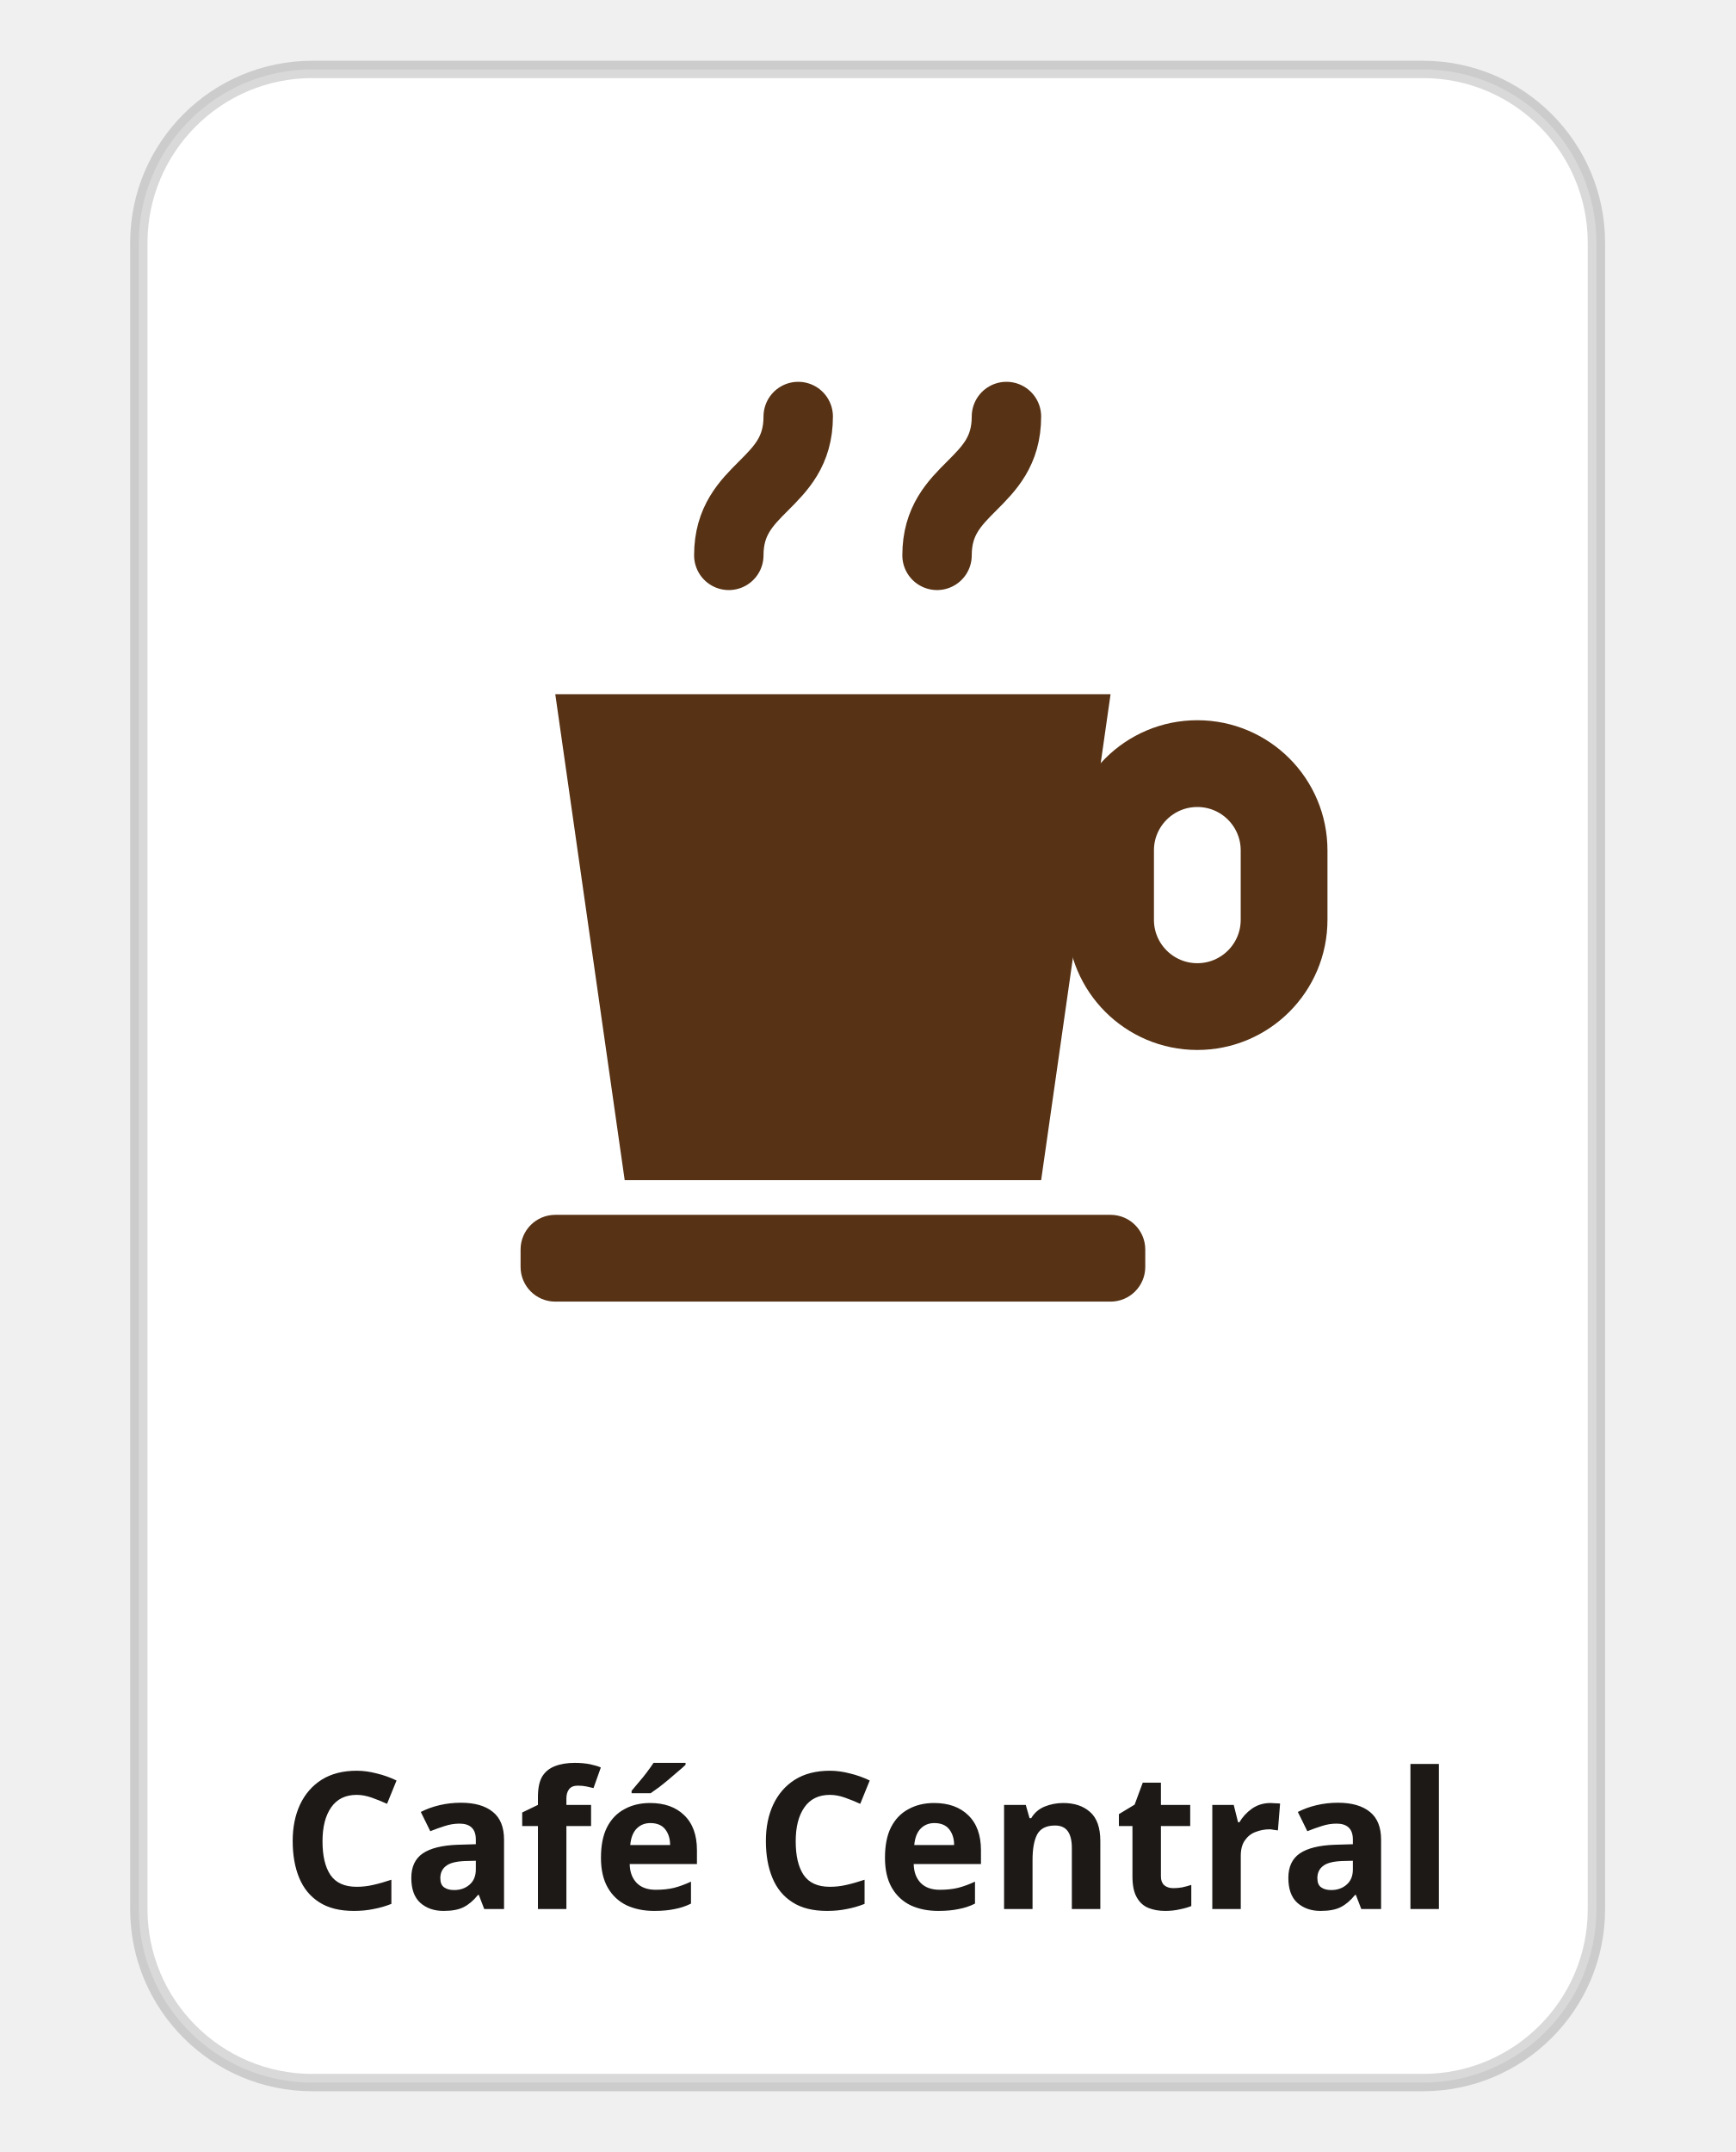
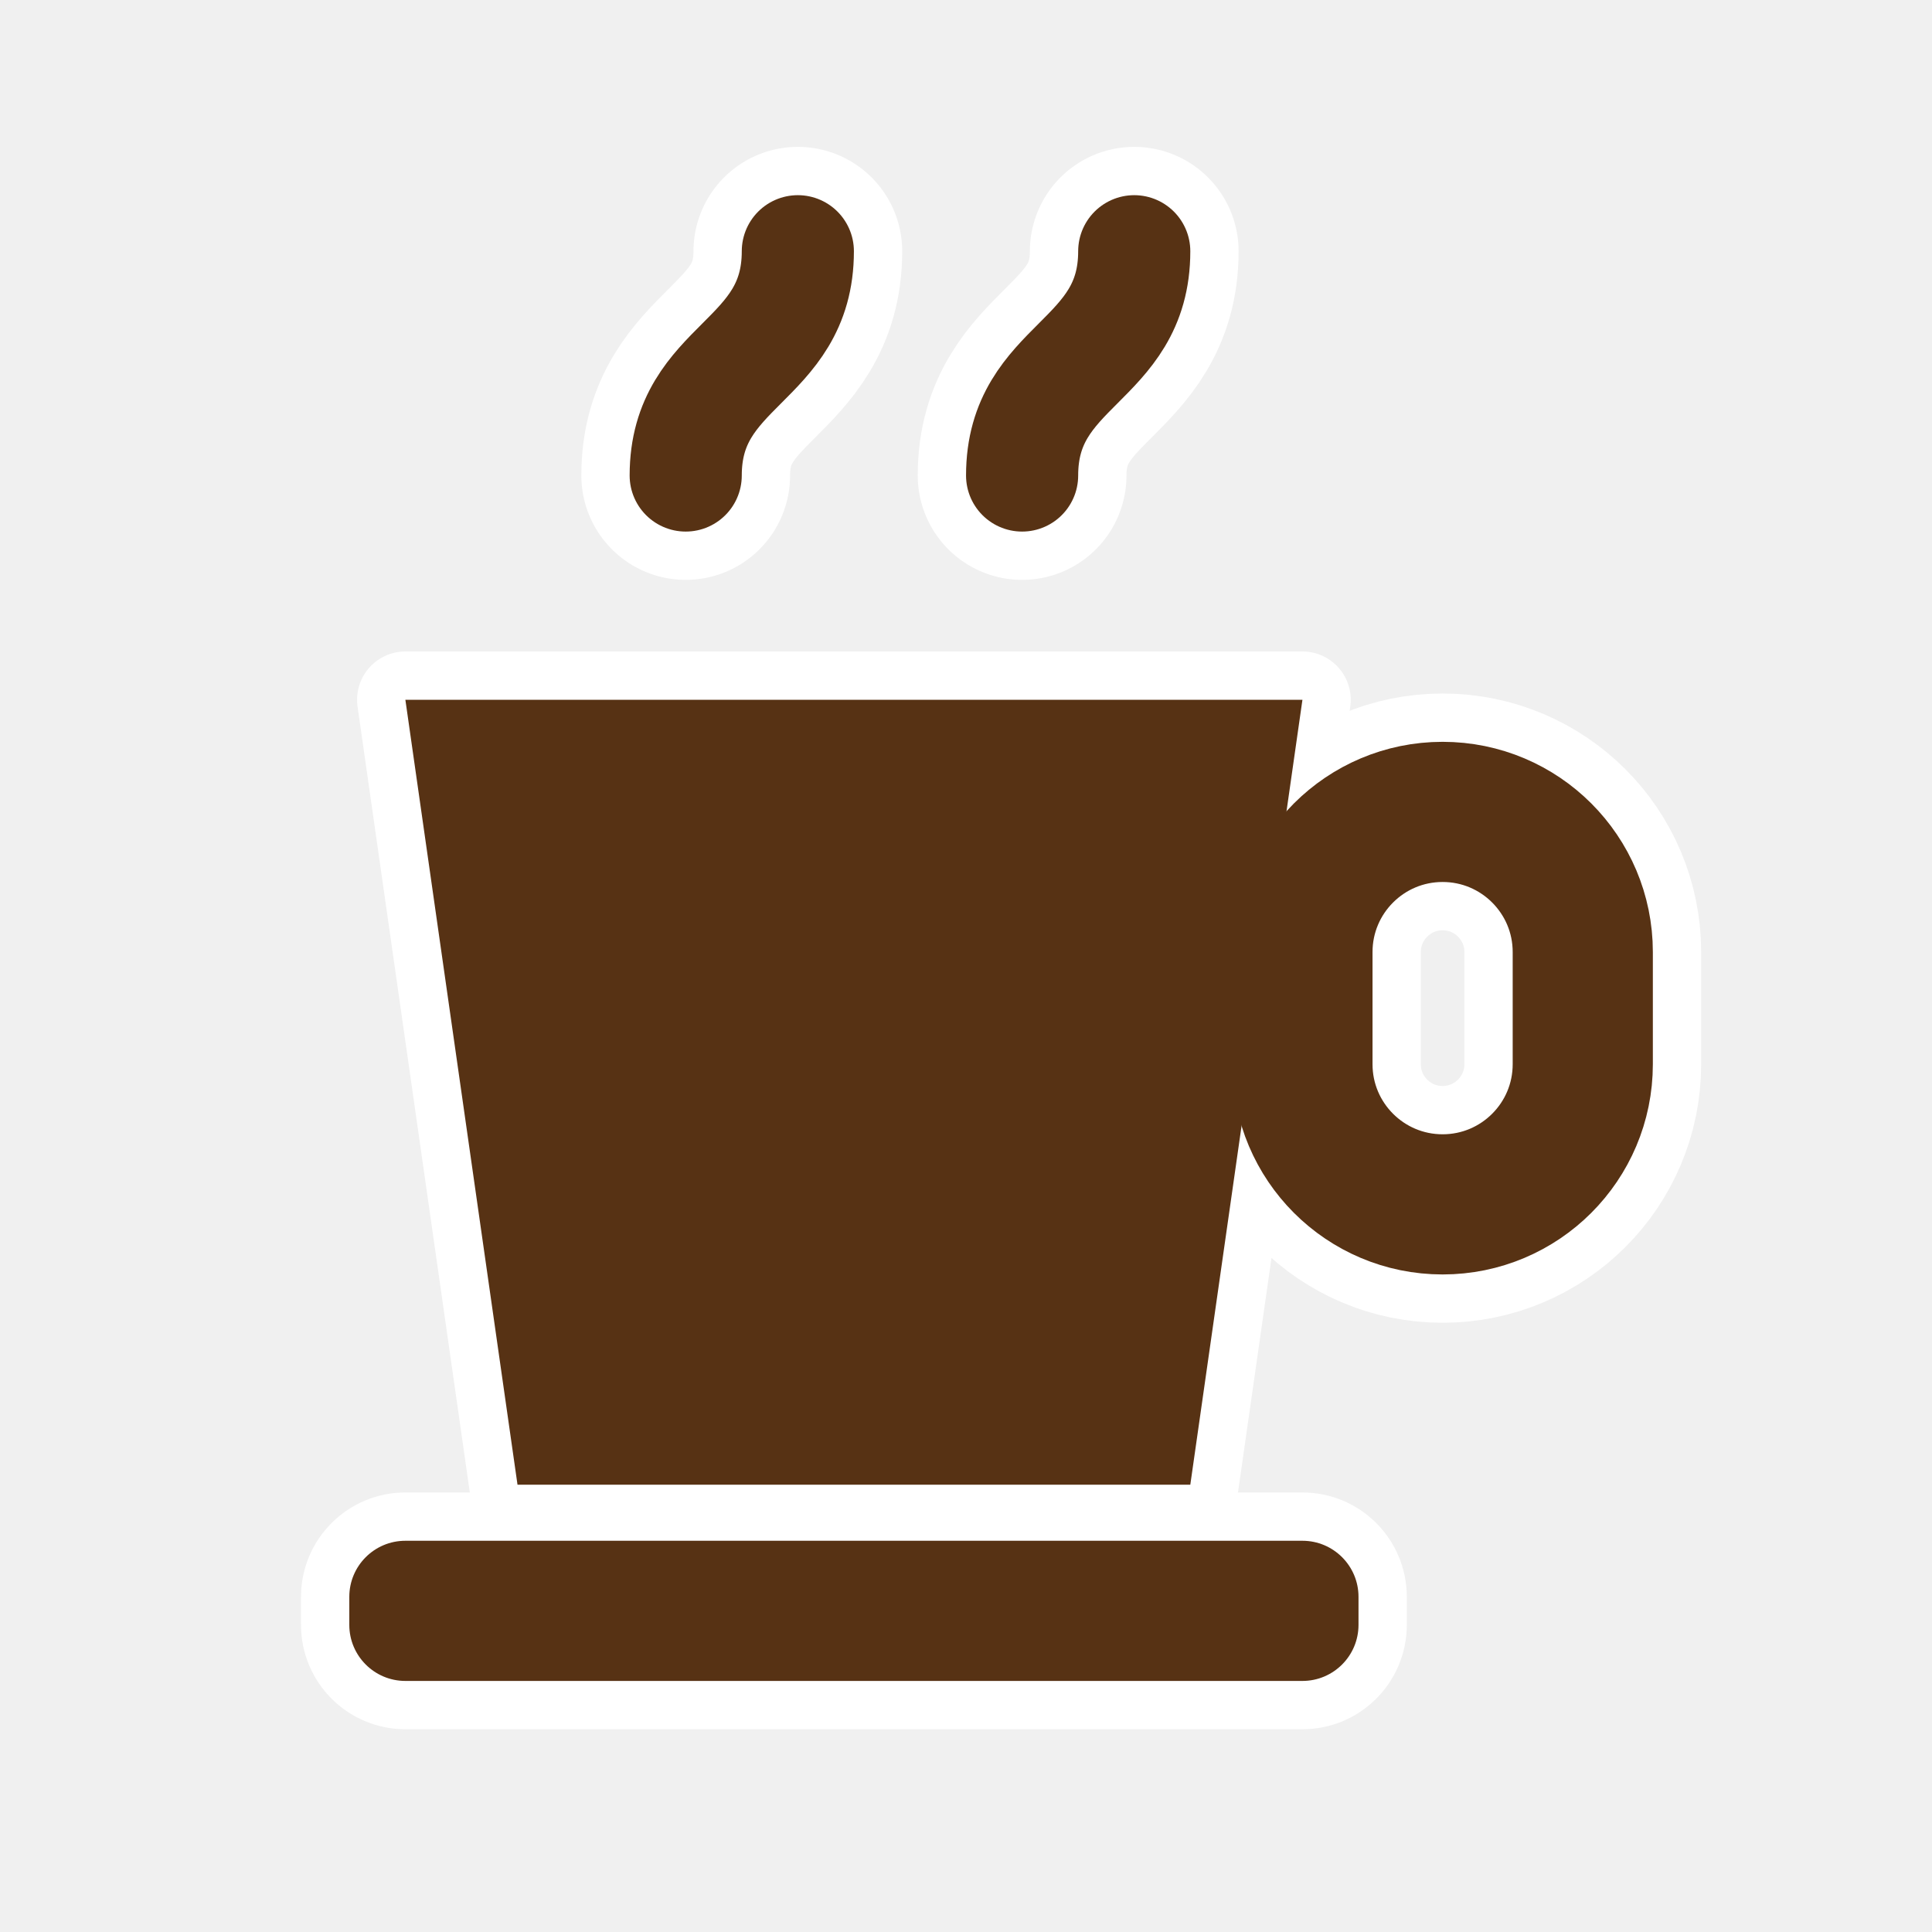
- <svg xmlns="http://www.w3.org/2000/svg" viewBox="0 0 100 124" role="img" aria-label="Café Central">
-   <rect x="8" y="4" width="84" height="116" rx="10" fill="#ffffff" stroke="#000000" stroke-opacity="0.15" />
-   <path d="M32,40 L64,40 L60,68 L36,68 Z" fill="#573214" />
-   <rect x="64" y="44" width="10" height="14" rx="5" fill="none" stroke="#573214" stroke-width="5" />
-   <path d="M42,32 C42,28 46,28 46,24 M54,32 C54,28 58,28 58,24" stroke="#573214" stroke-width="4" fill="none" stroke-linecap="round" />
-   <rect x="30" y="70" width="36" height="5" rx="2" fill="#573214" />
-   <text x="50" y="110" text-anchor="middle" font-family="system-ui,sans-serif" font-size="11" font-weight="800" fill="#1c1917" textLength="80" lengthAdjust="spacingAndGlyphs">Café Central</text>
+ <svg xmlns="http://www.w3.org/2000/svg" viewBox="0 0 100 100" role="img" aria-label="Café Central">
+   <g transform="translate(-25.45,-21.82) scale(1.451)">
+     <g data-halo="1" fill="#fff">
+       <path d="M32,40 L64,40 L60,68 L36,68 Z" fill="#fff" stroke="#fff" stroke-width="3.446" stroke-linejoin="round" stroke-linecap="round" />
+       <rect x="64" y="44" width="10" height="14" rx="5" fill="none" stroke="#fff" stroke-width="8.446" stroke-linejoin="round" stroke-linecap="round" />
+       <path d="M42,32 C42,28 46,28 46,24 M54,32 C54,28 58,28 58,24" fill="none" stroke="#fff" stroke-width="7.446" stroke-linejoin="round" stroke-linecap="round" />
+       <rect x="30" y="70" width="36" height="5" rx="2" fill="#fff" stroke="#fff" stroke-width="3.446" stroke-linejoin="round" stroke-linecap="round" />
+     </g>
+     <g data-art="1">
+       <path d="M32,40 L64,40 L60,68 L36,68 Z" fill="#573214" />
+       <rect x="64" y="44" width="10" height="14" rx="5" fill="none" stroke="#573214" stroke-width="5" />
+       <path d="M42,32 C42,28 46,28 46,24 M54,32 C54,28 58,28 58,24" stroke="#573214" stroke-width="4" fill="none" stroke-linecap="round" />
+       <rect x="30" y="70" width="36" height="5" rx="2" fill="#573214" />
+     </g>
+   </g>
</svg>
